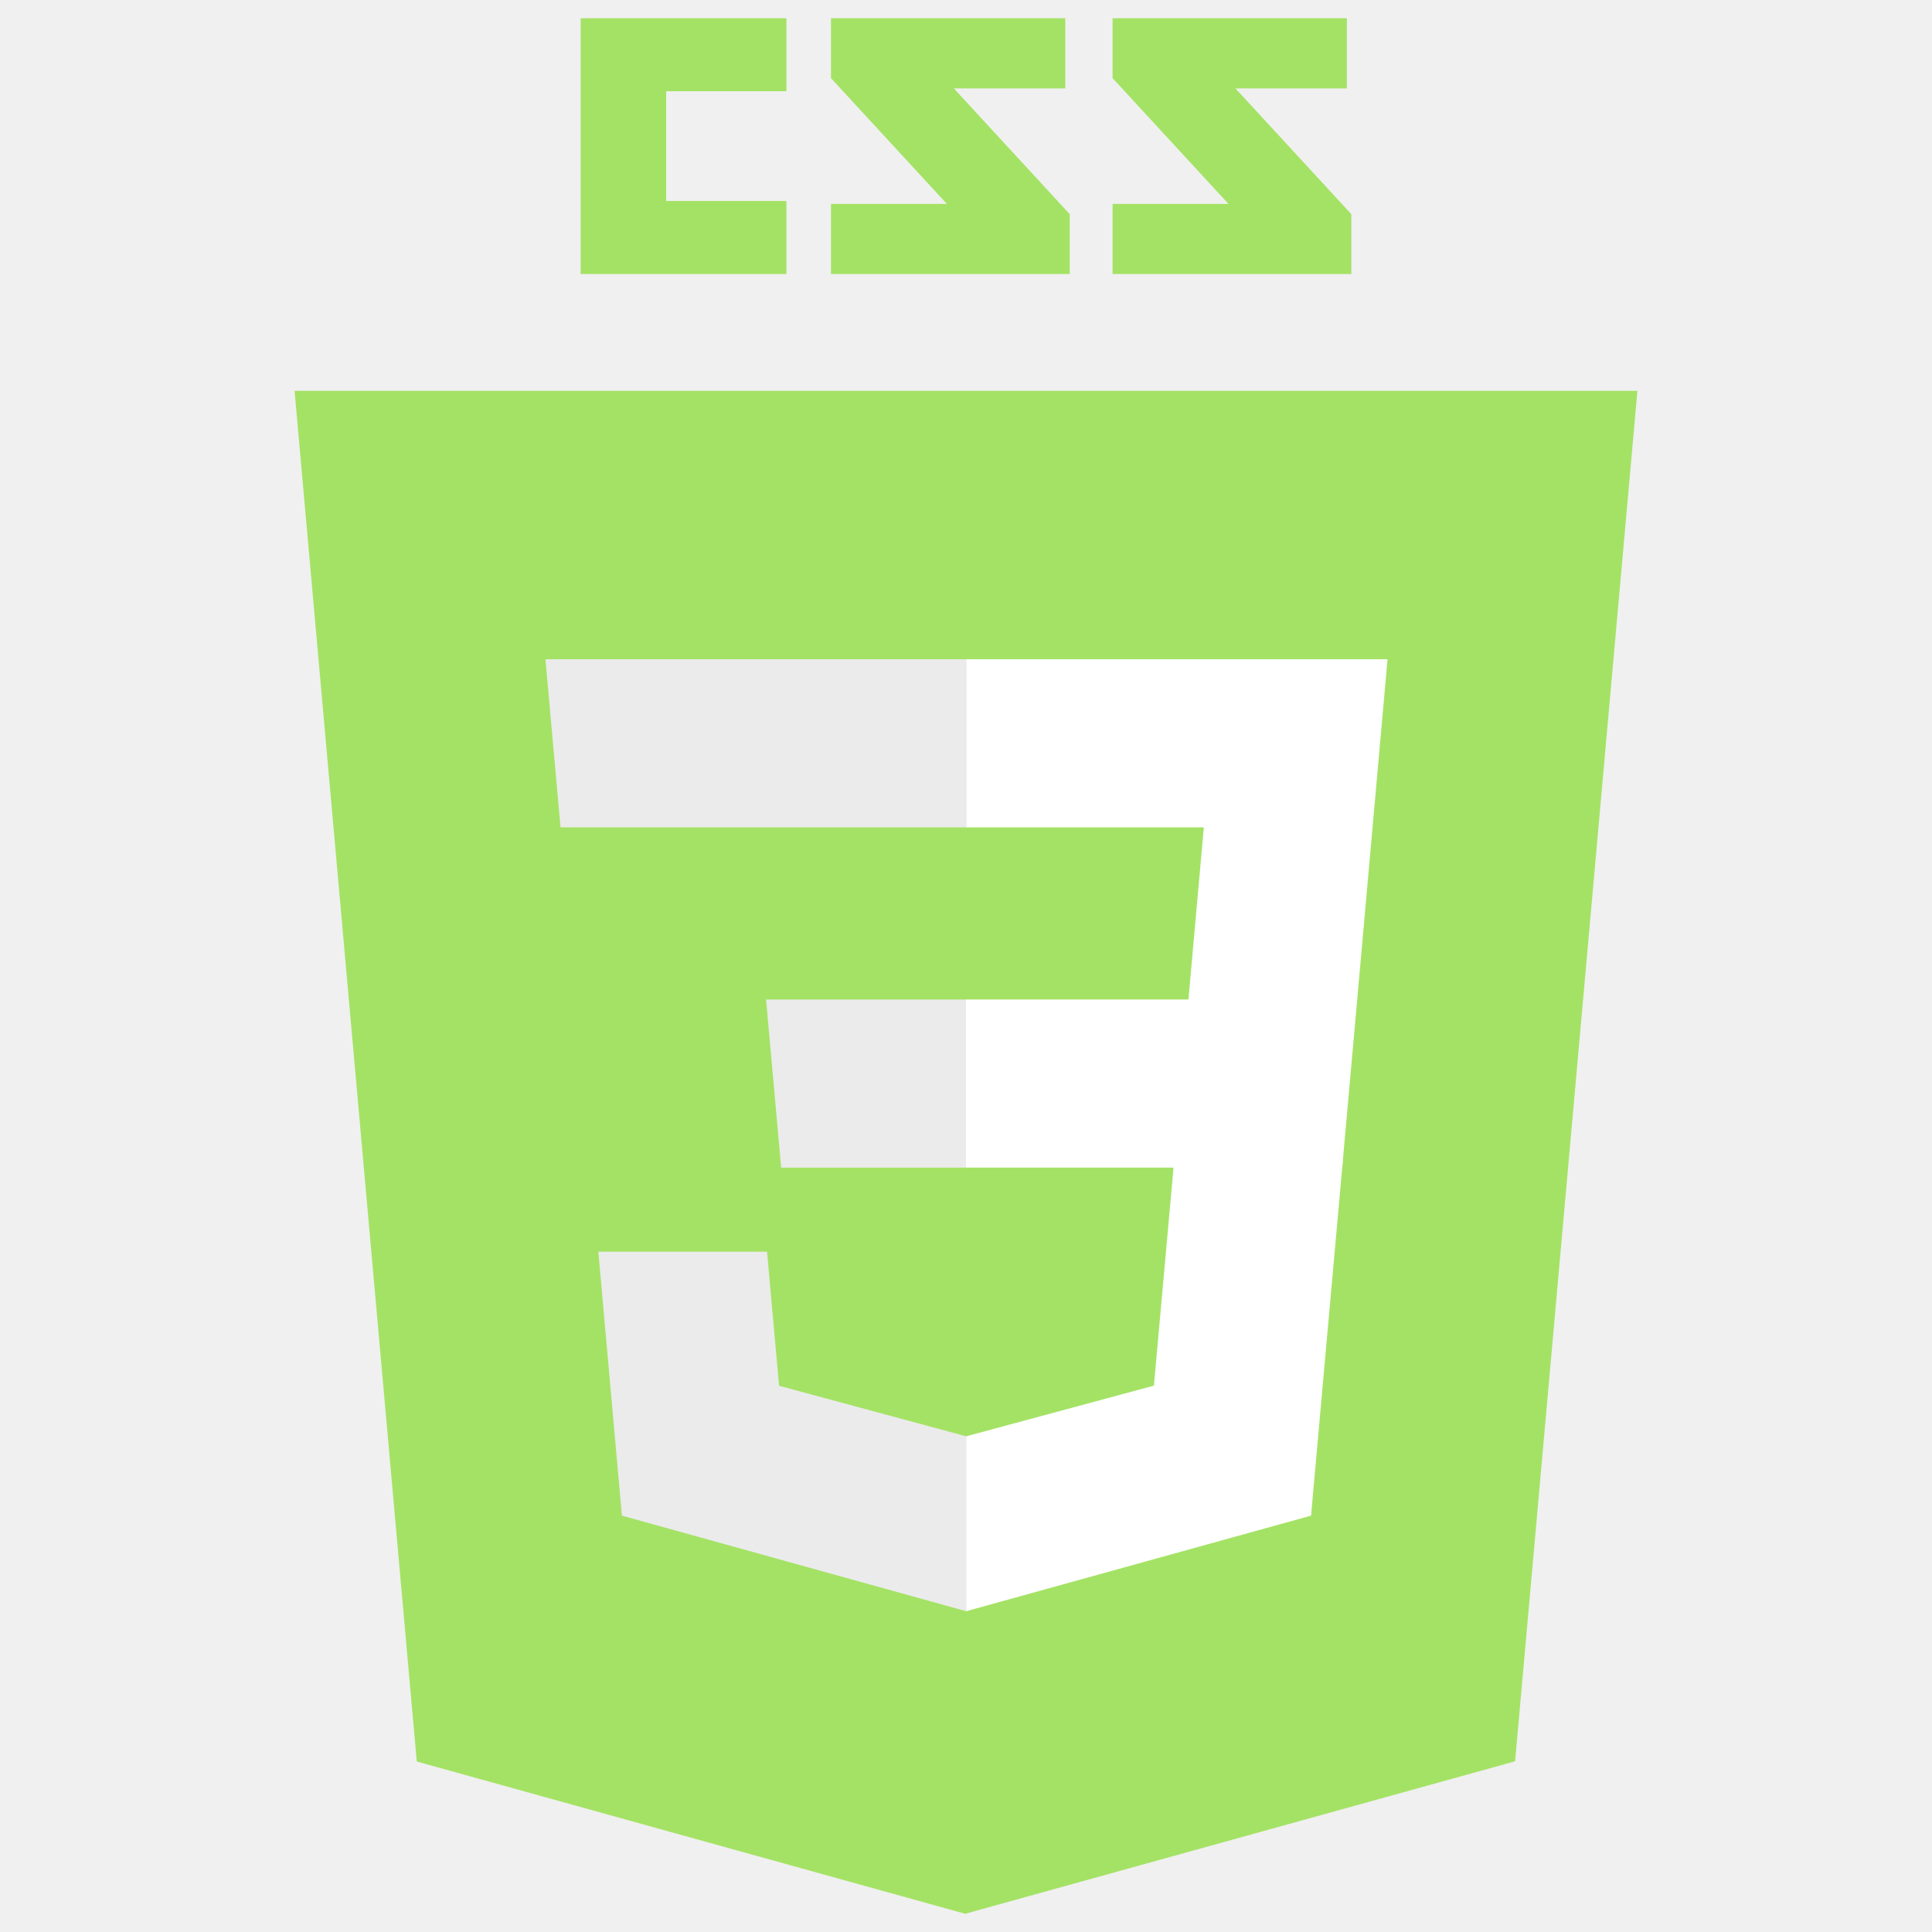
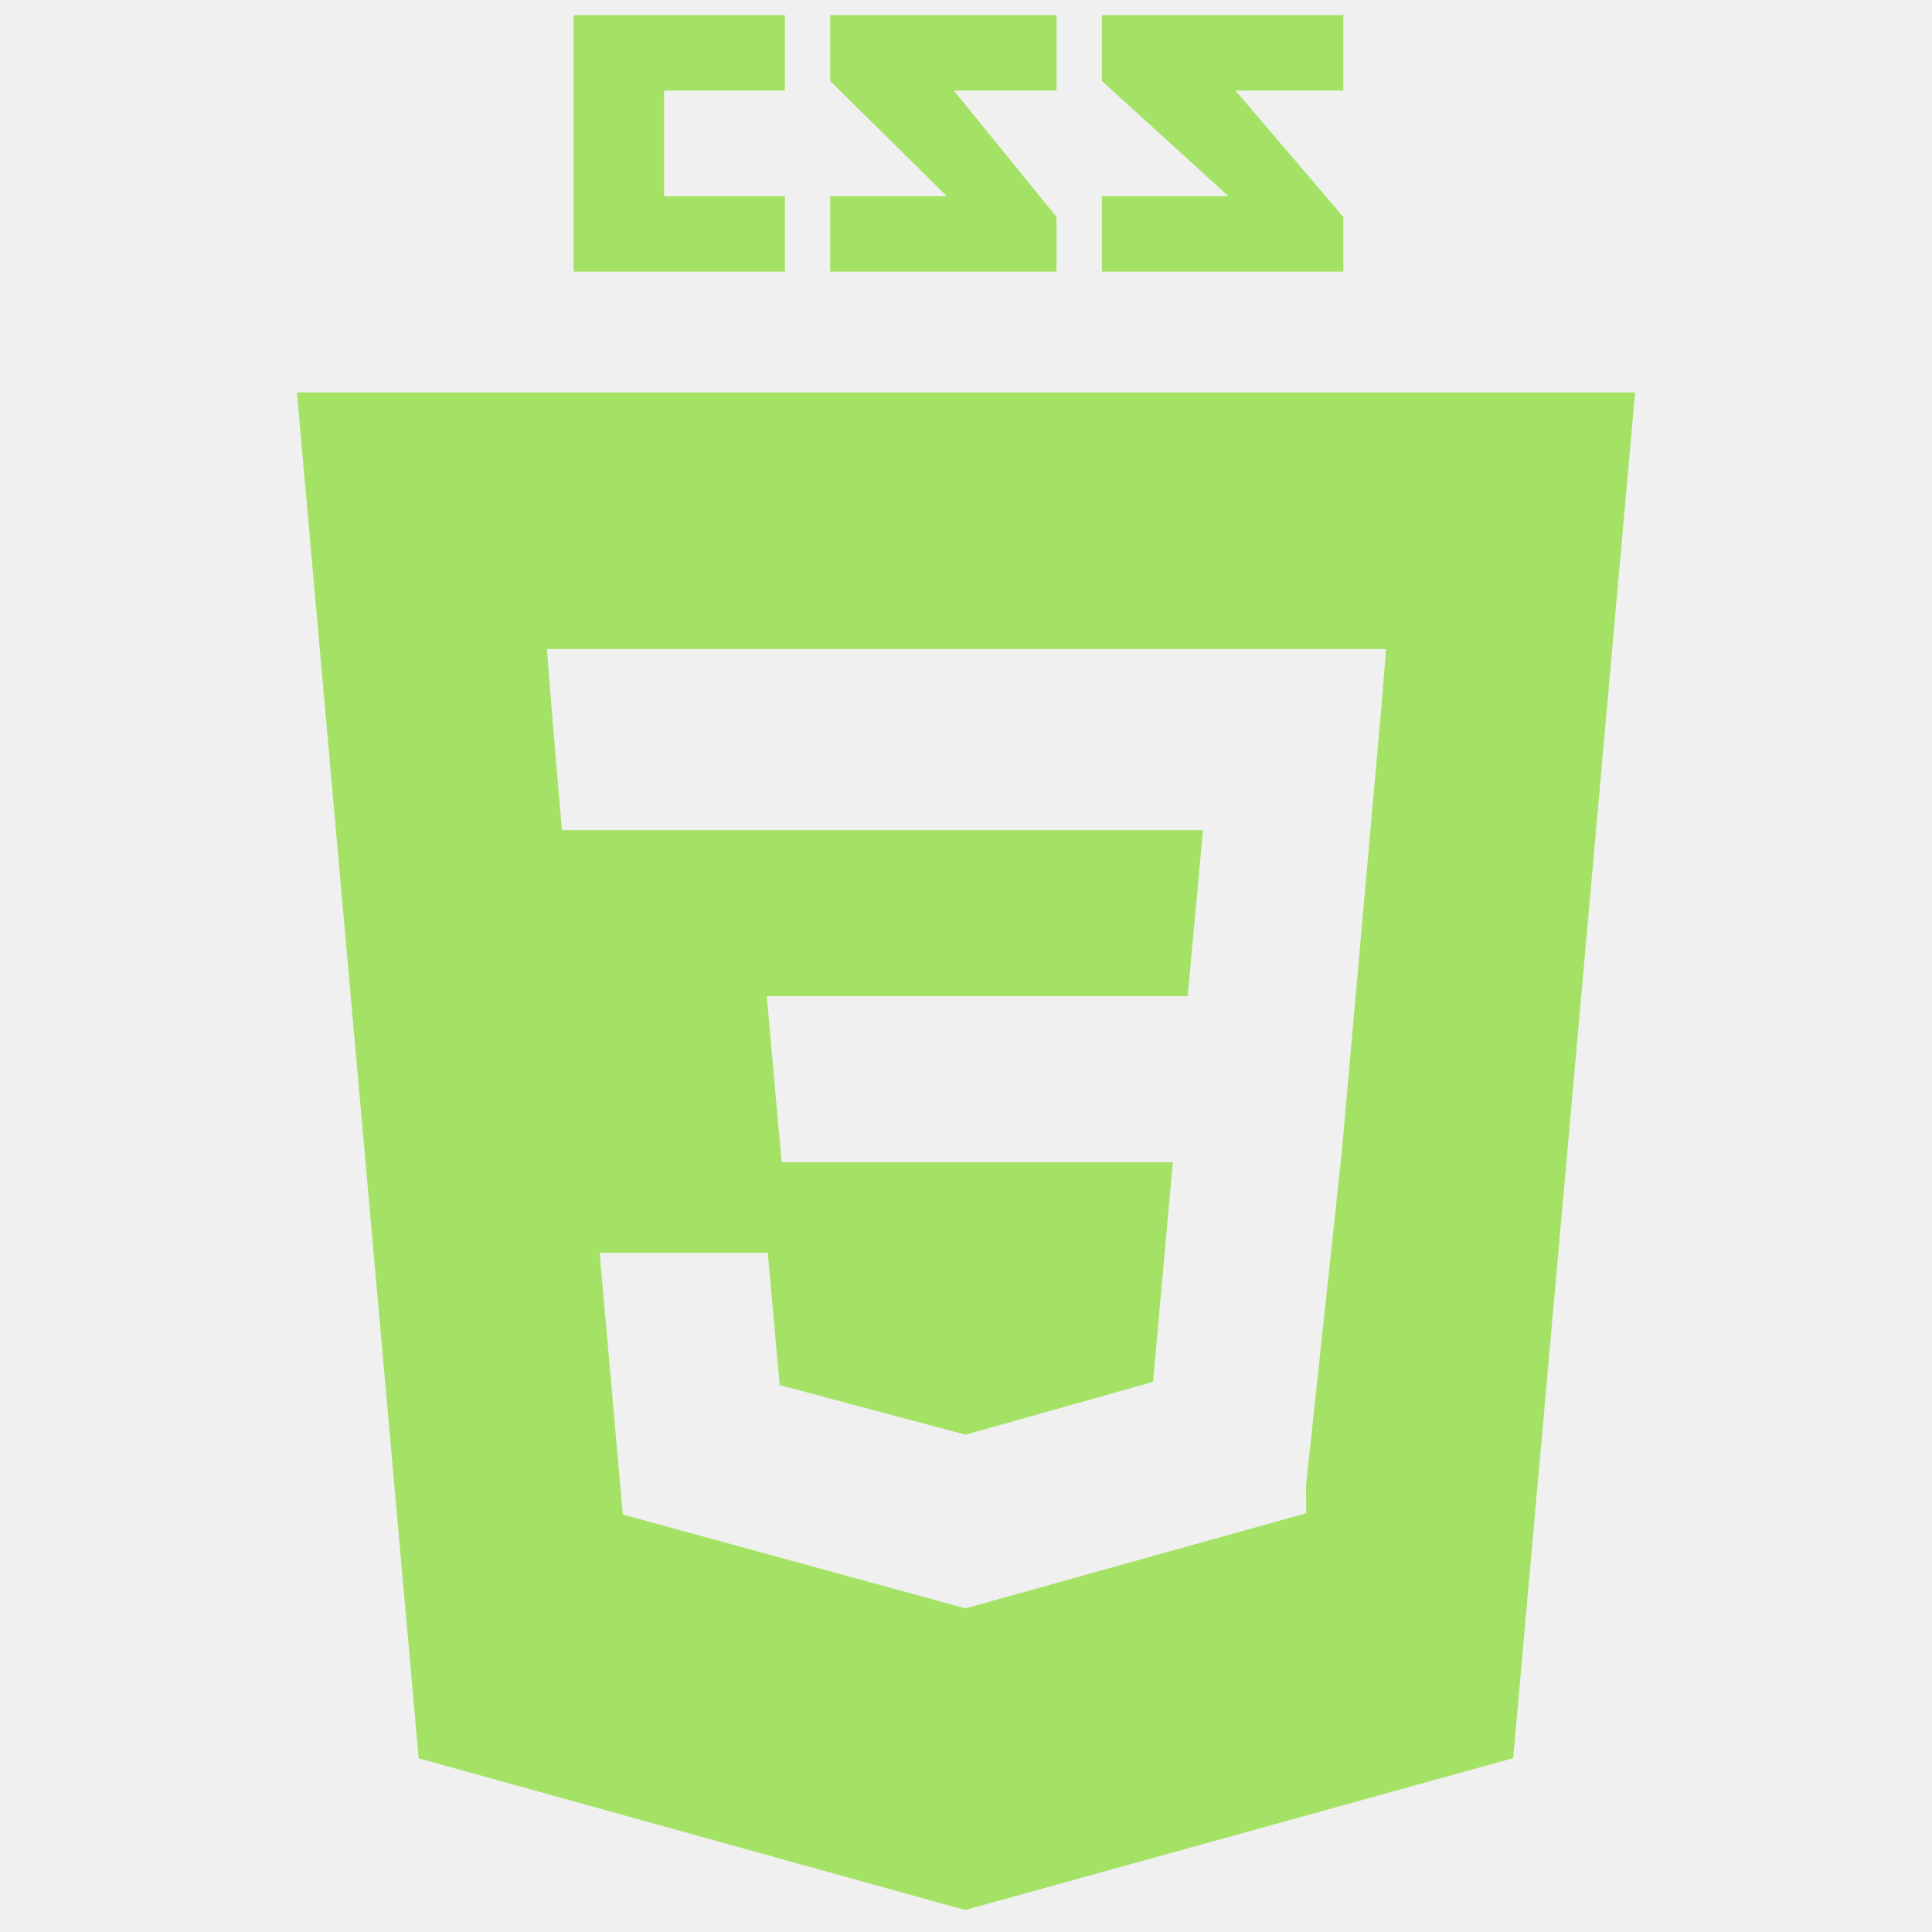
<svg xmlns="http://www.w3.org/2000/svg" viewBox="0 0 128 128">
-   <path fill="#A4E265" d="M89.234 5.856H81.85l7.679 8.333v3.967H73.713v-4.645h7.678l-7.678-8.333V1.207h15.521v4.649zm-18.657 0h-7.384l7.679 8.333v3.967H55.055v-4.645h7.679l-7.679-8.333V1.207h15.522v4.649zm-18.474.19h-7.968v7.271h7.968v4.839H38.471V1.207h13.632v4.839z" />
-   <path fill="#A4E265" d="M27.613 116.706l-8.097-90.813h88.967l-8.104 90.798-36.434 10.102-36.332-10.087z" />
-   <path fill="#A4E265" d="M64.001 119.072l29.439-8.162 6.926-77.591H64.001v85.753z" />
-   <path fill="#fff" d="M64 66.22h14.738l1.019-11.405H64V43.677h27.929l-.267 2.988-2.737 30.692H64V66.22z" />
-   <path fill="#EBEBEB" d="M64.067 95.146l-.049.014-12.404-3.35-.794-8.883H39.641l1.561 17.488 22.814 6.333.052-.015V95.146z" />
-   <path fill="#fff" d="M77.792 76.886L76.45 91.802l-12.422 3.353v11.588l22.833-6.328.168-1.882 1.938-21.647H77.792z" />
-   <path fill="#EBEBEB" d="M64.039 43.677v11.137H37.136l-.224-2.503-.507-5.646-.267-2.988h27.901zM64 66.221v11.138H51.753l-.223-2.503-.508-5.647-.267-2.988H64z" />
+   <path fill="#A4E265" d="M19.67 26l8.069 90.493 36.206 10.05 36.307-10.063L108.33 26H19.67zm69.21 50.488L86.53 98.38l.009 1.875L64 106.55v.001l-.018.015-22.719-6.225L39.726 83h11.141l.79 8.766 12.347 3.295-.004.015v-.032l12.394-3.495L77.702 77H51.795l-.222-2.355-.506-5.647L50.802 66h27.886l1.014-11H37.229l-.223-2.589-.506-6.03L36.235 43h55.597l-.267 3.334-2.685 30.154M89 14.374L81.851 6H89V1H73v4.363L81.39 13H73v5h16zm-19 0L63.193 6H70V1H55v4.363L62.733 13H55v5h15zM52 13h-8V6h8V1H38v17h14z" />
</svg>
